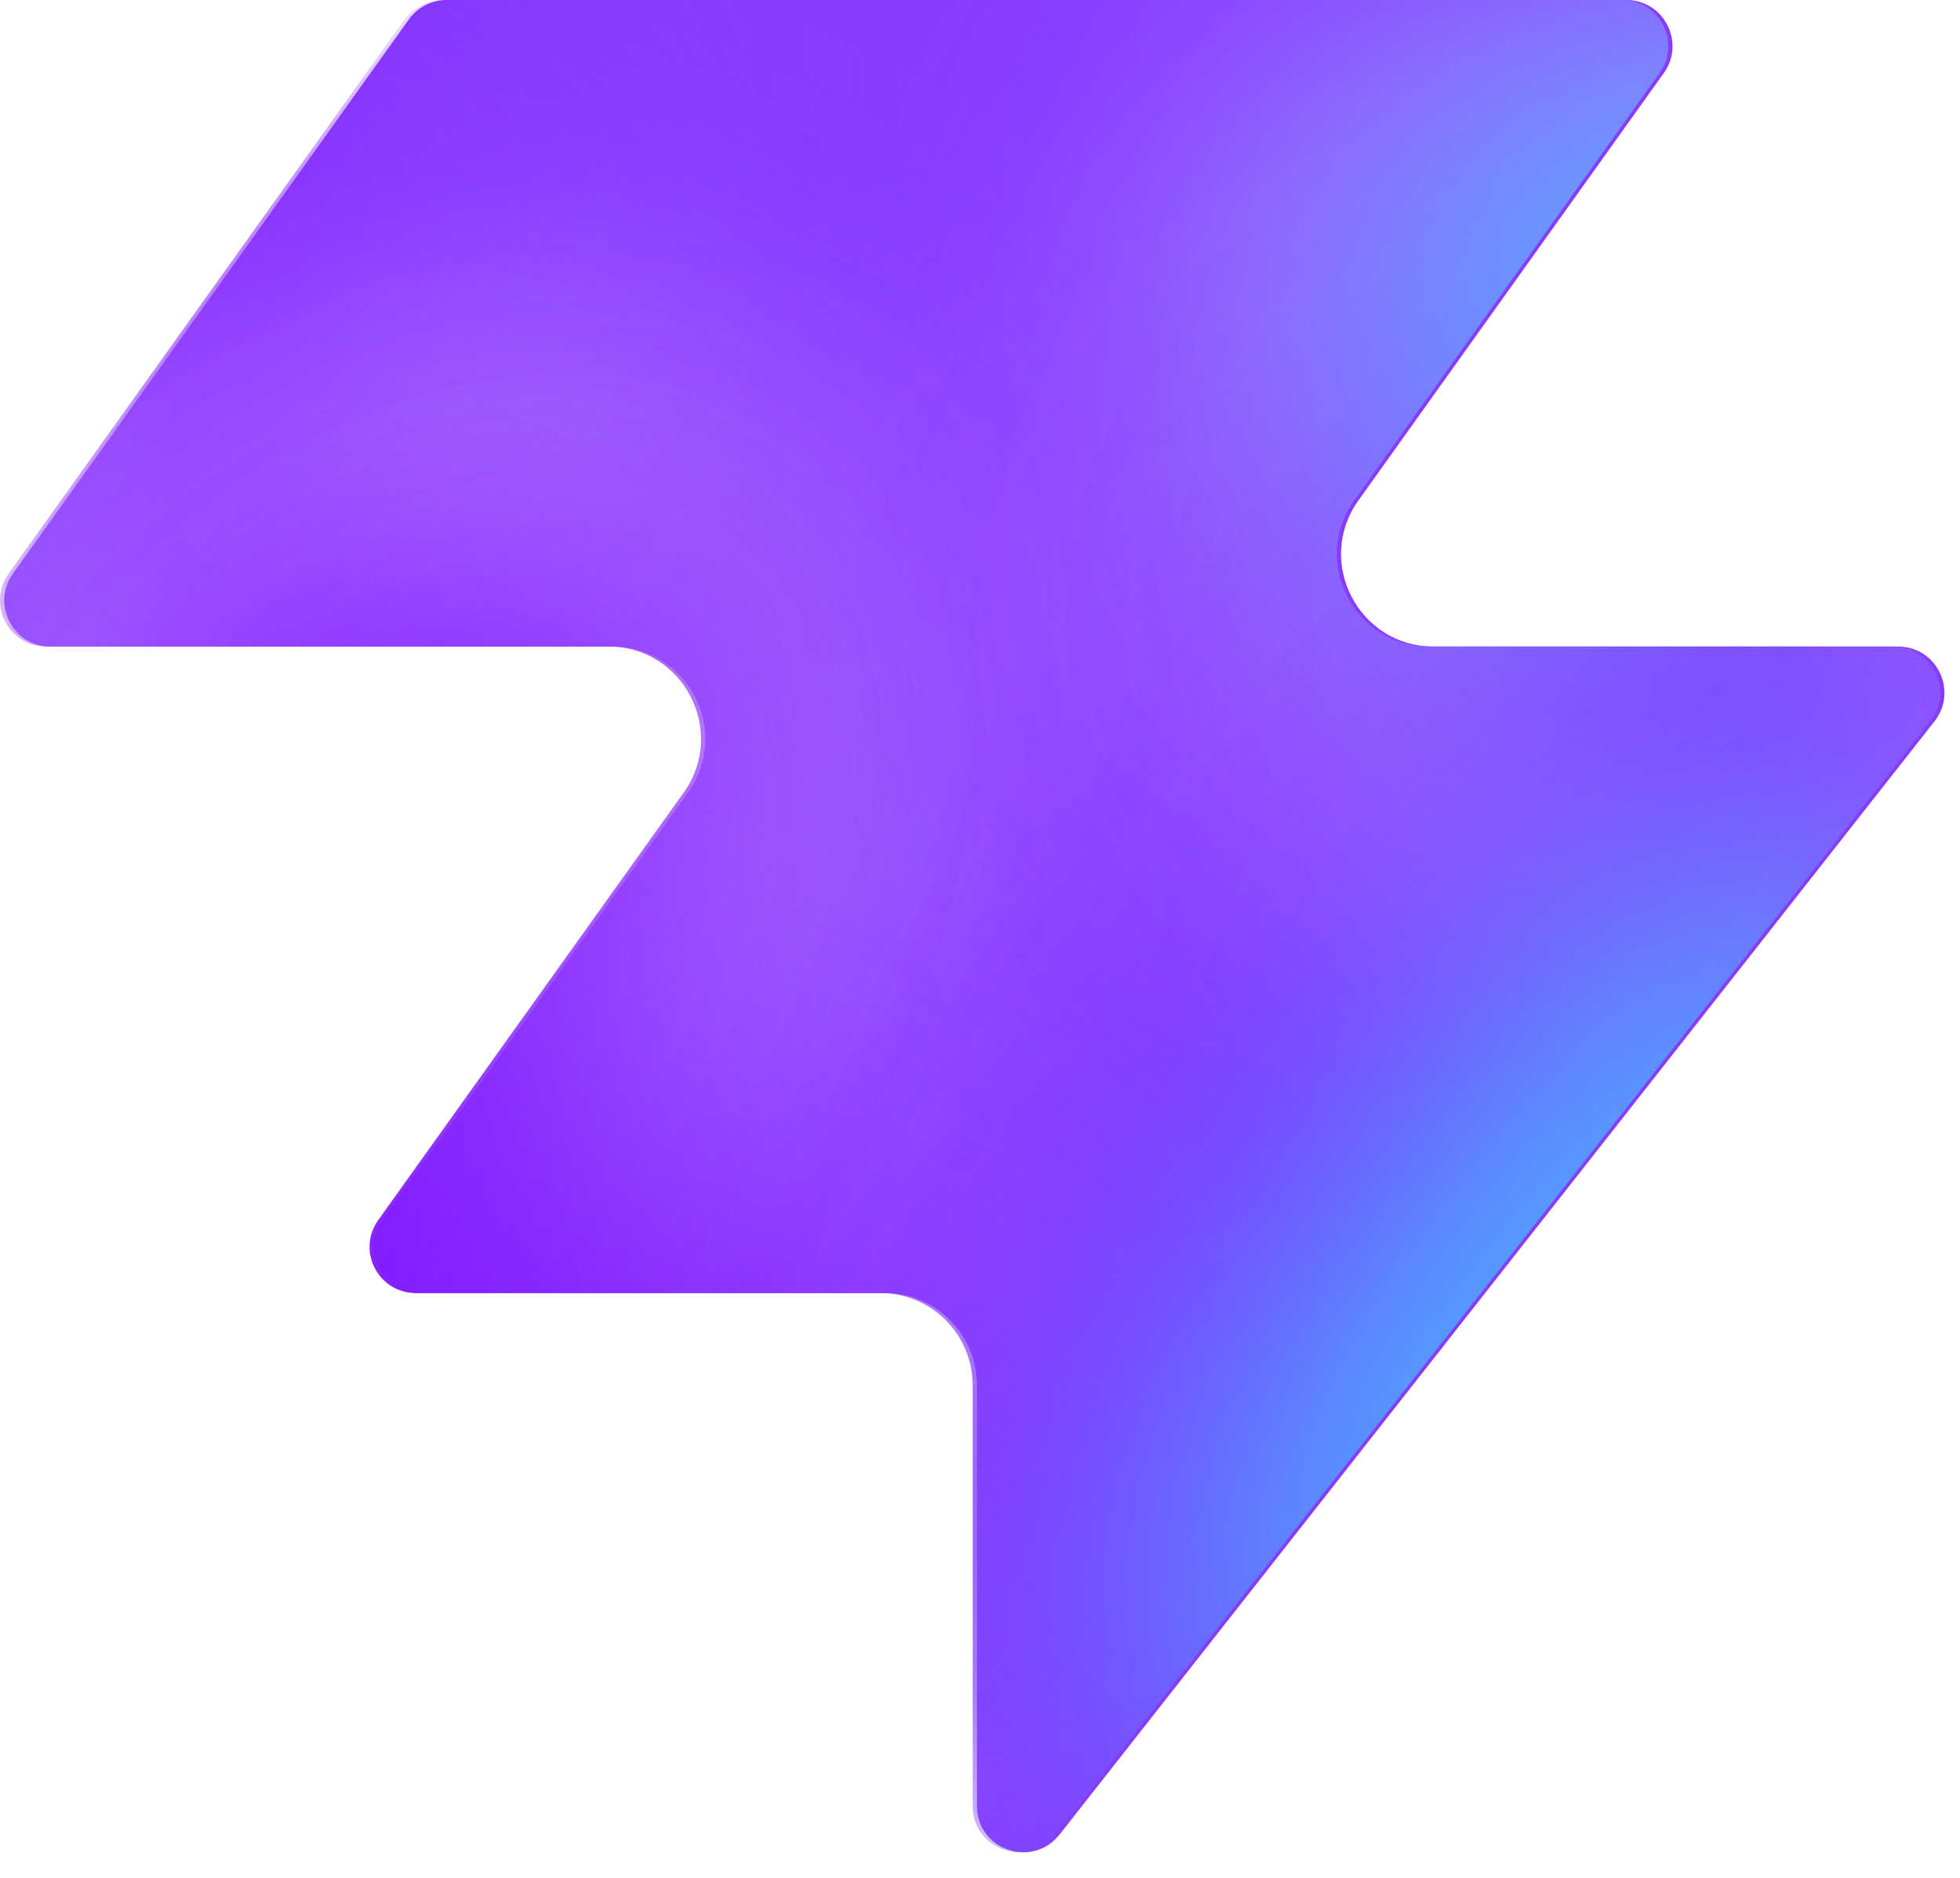
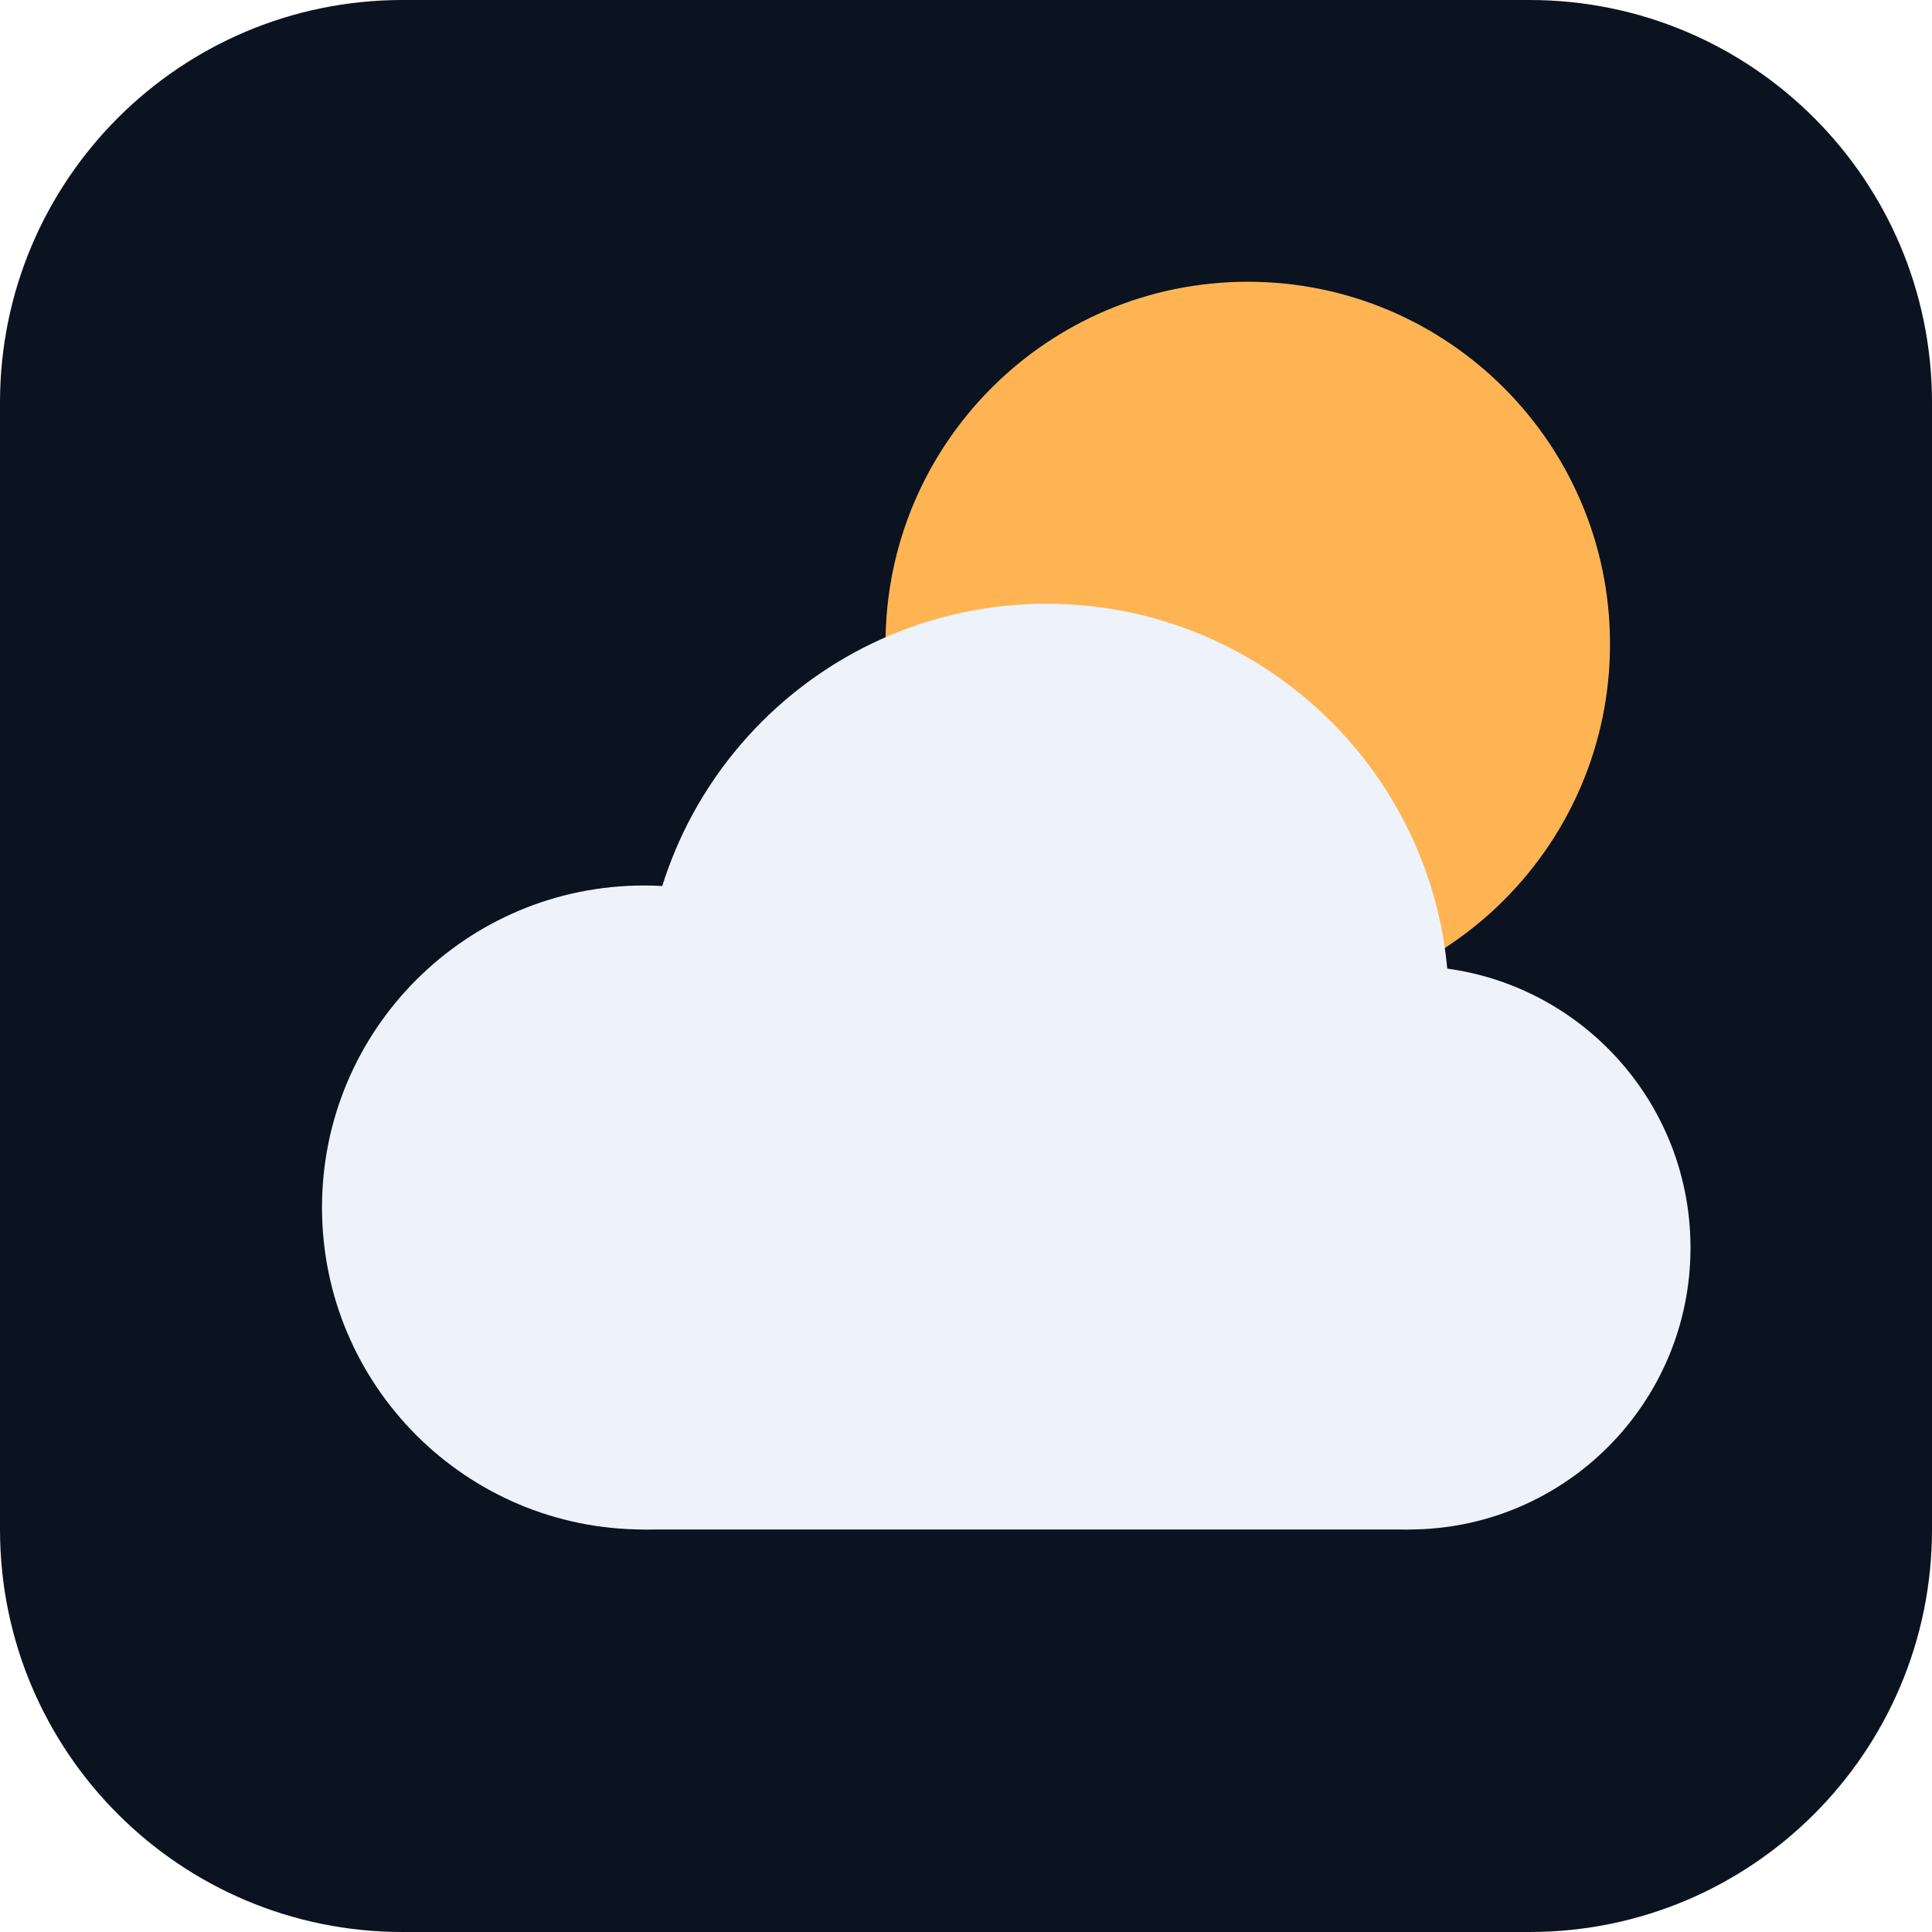
- <svg xmlns="http://www.w3.org/2000/svg" width="48" height="46" fill="none" viewBox="0 0 48 46">
-   <path fill="#863bff" d="M25.946 44.938c-.664.845-2.021.375-2.021-.698V33.937a2.26 2.26 0 0 0-2.262-2.262H10.287c-.92 0-1.456-1.04-.92-1.788l7.48-10.471c1.07-1.497 0-3.578-1.842-3.578H1.237c-.92 0-1.456-1.04-.92-1.788L10.013.474c.214-.297.556-.474.92-.474h28.894c.92 0 1.456 1.04.92 1.788l-7.48 10.471c-1.07 1.498 0 3.579 1.842 3.579h11.377c.943 0 1.473 1.088.89 1.83L25.947 44.94z" style="fill:#863bff;fill:color(display-p3 .525 .23 1);fill-opacity:1" />
-   <mask id="a" width="48" height="46" x="0" y="0" maskUnits="userSpaceOnUse" style="mask-type:alpha">
-     <path fill="#000" d="M25.842 44.938c-.664.844-2.021.375-2.021-.698V33.937a2.26 2.26 0 0 0-2.262-2.262H10.183c-.92 0-1.456-1.04-.92-1.788l7.48-10.471c1.07-1.498 0-3.579-1.842-3.579H1.133c-.92 0-1.456-1.04-.92-1.787L9.91.473c.214-.297.556-.474.92-.474h28.894c.92 0 1.456 1.04.92 1.788l-7.48 10.471c-1.07 1.498 0 3.578 1.842 3.578h11.377c.943 0 1.473 1.088.89 1.832L25.843 44.94z" style="fill:#000;fill-opacity:1" />
-   </mask>
-   <g mask="url(#a)">
-     <g filter="url(#b)">
-       <ellipse cx="5.508" cy="14.704" fill="#ede6ff" rx="5.508" ry="14.704" style="fill:#ede6ff;fill:color(display-p3 .927 .903 1);fill-opacity:1" transform="matrix(.00324 1 1 -.00324 -4.47 31.516)" />
-     </g>
-     <g filter="url(#c)">
-       <ellipse cx="10.399" cy="29.851" fill="#ede6ff" rx="10.399" ry="29.851" style="fill:#ede6ff;fill:color(display-p3 .927 .903 1);fill-opacity:1" transform="matrix(.00324 1 1 -.00324 -39.328 7.883)" />
-     </g>
-     <g filter="url(#d)">
-       <ellipse cx="5.508" cy="30.487" fill="#7e14ff" rx="5.508" ry="30.487" style="fill:#7e14ff;fill:color(display-p3 .492 .077 1);fill-opacity:1" transform="rotate(89.814 -25.913 -14.639)scale(1 -1)" />
-     </g>
-     <g filter="url(#e)">
-       <ellipse cx="5.508" cy="30.599" fill="#7e14ff" rx="5.508" ry="30.599" style="fill:#7e14ff;fill:color(display-p3 .492 .077 1);fill-opacity:1" transform="rotate(89.814 -32.644 -3.334)scale(1 -1)" />
-     </g>
-     <g filter="url(#f)">
-       <ellipse cx="5.508" cy="30.599" fill="#7e14ff" rx="5.508" ry="30.599" style="fill:#7e14ff;fill:color(display-p3 .492 .077 1);fill-opacity:1" transform="matrix(.00324 1 1 -.00324 -34.34 30.47)" />
-     </g>
-     <g filter="url(#g)">
-       <ellipse cx="14.072" cy="22.078" fill="#ede6ff" rx="14.072" ry="22.078" style="fill:#ede6ff;fill:color(display-p3 .927 .903 1);fill-opacity:1" transform="rotate(93.35 24.506 48.493)scale(-1 1)" />
-     </g>
-     <g filter="url(#h)">
-       <ellipse cx="3.47" cy="21.501" fill="#7e14ff" rx="3.47" ry="21.501" style="fill:#7e14ff;fill:color(display-p3 .492 .077 1);fill-opacity:1" transform="rotate(89.009 28.708 47.59)scale(-1 1)" />
-     </g>
-     <g filter="url(#i)">
-       <ellipse cx="3.47" cy="21.501" fill="#7e14ff" rx="3.47" ry="21.501" style="fill:#7e14ff;fill:color(display-p3 .492 .077 1);fill-opacity:1" transform="rotate(89.009 28.708 47.59)scale(-1 1)" />
-     </g>
-     <g filter="url(#j)">
-       <ellipse cx=".387" cy="8.972" fill="#7e14ff" rx="4.407" ry="29.108" style="fill:#7e14ff;fill:color(display-p3 .492 .077 1);fill-opacity:1" transform="rotate(39.51 .387 8.972)" />
-     </g>
-     <g filter="url(#k)">
-       <ellipse cx="47.523" cy="-6.092" fill="#7e14ff" rx="4.407" ry="29.108" style="fill:#7e14ff;fill:color(display-p3 .492 .077 1);fill-opacity:1" transform="rotate(37.892 47.523 -6.092)" />
-     </g>
-     <g filter="url(#l)">
-       <ellipse cx="41.412" cy="6.333" fill="#47bfff" rx="5.971" ry="9.665" style="fill:#47bfff;fill:color(display-p3 .28 .748 1);fill-opacity:1" transform="rotate(37.892 41.412 6.333)" />
-     </g>
-     <g filter="url(#m)">
-       <ellipse cx="-1.879" cy="38.332" fill="#7e14ff" rx="4.407" ry="29.108" style="fill:#7e14ff;fill:color(display-p3 .492 .077 1);fill-opacity:1" transform="rotate(37.892 -1.88 38.332)" />
-     </g>
-     <g filter="url(#n)">
-       <ellipse cx="-1.879" cy="38.332" fill="#7e14ff" rx="4.407" ry="29.108" style="fill:#7e14ff;fill:color(display-p3 .492 .077 1);fill-opacity:1" transform="rotate(37.892 -1.88 38.332)" />
-     </g>
-     <g filter="url(#o)">
-       <ellipse cx="35.651" cy="29.907" fill="#7e14ff" rx="4.407" ry="29.108" style="fill:#7e14ff;fill:color(display-p3 .492 .077 1);fill-opacity:1" transform="rotate(37.892 35.651 29.907)" />
-     </g>
-     <g filter="url(#p)">
-       <ellipse cx="38.418" cy="32.4" fill="#47bfff" rx="5.971" ry="15.297" style="fill:#47bfff;fill:color(display-p3 .28 .748 1);fill-opacity:1" transform="rotate(37.892 38.418 32.4)" />
-     </g>
+ <svg xmlns="http://www.w3.org/2000/svg" viewBox="0 0 48 48">
+   <rect width="48" height="48" rx="10" fill="#0b1220" />
+   <circle cx="31" cy="16" r="9" fill="#ffb454" />
+   <g fill="#eef3fb">
+     <circle cx="16" cy="30" r="8" />
+     <circle cx="26" cy="25" r="10" />
+     <circle cx="35" cy="31" r="7" />
+     <rect x="16" y="30" width="19" height="8" />
  </g>
-   <defs>
-     <filter id="b" width="60.045" height="41.654" x="-19.77" y="16.149" color-interpolation-filters="sRGB" filterUnits="userSpaceOnUse">
-       <feFlood flood-opacity="0" result="BackgroundImageFix" />
-       <feBlend in="SourceGraphic" in2="BackgroundImageFix" result="shape" />
-       <feGaussianBlur result="effect1_foregroundBlur_2002_17158" stdDeviation="7.659" />
-     </filter>
-     <filter id="c" width="90.34" height="51.437" x="-54.613" y="-7.533" color-interpolation-filters="sRGB" filterUnits="userSpaceOnUse">
-       <feFlood flood-opacity="0" result="BackgroundImageFix" />
-       <feBlend in="SourceGraphic" in2="BackgroundImageFix" result="shape" />
-       <feGaussianBlur result="effect1_foregroundBlur_2002_17158" stdDeviation="7.659" />
-     </filter>
-     <filter id="d" width="79.355" height="29.4" x="-49.64" y="2.03" color-interpolation-filters="sRGB" filterUnits="userSpaceOnUse">
-       <feFlood flood-opacity="0" result="BackgroundImageFix" />
-       <feBlend in="SourceGraphic" in2="BackgroundImageFix" result="shape" />
-       <feGaussianBlur result="effect1_foregroundBlur_2002_17158" stdDeviation="4.596" />
-     </filter>
-     <filter id="e" width="79.579" height="29.4" x="-45.045" y="20.029" color-interpolation-filters="sRGB" filterUnits="userSpaceOnUse">
-       <feFlood flood-opacity="0" result="BackgroundImageFix" />
-       <feBlend in="SourceGraphic" in2="BackgroundImageFix" result="shape" />
-       <feGaussianBlur result="effect1_foregroundBlur_2002_17158" stdDeviation="4.596" />
-     </filter>
-     <filter id="f" width="79.579" height="29.4" x="-43.513" y="21.178" color-interpolation-filters="sRGB" filterUnits="userSpaceOnUse">
-       <feFlood flood-opacity="0" result="BackgroundImageFix" />
-       <feBlend in="SourceGraphic" in2="BackgroundImageFix" result="shape" />
-       <feGaussianBlur result="effect1_foregroundBlur_2002_17158" stdDeviation="4.596" />
-     </filter>
-     <filter id="g" width="74.749" height="58.852" x="15.756" y="-17.901" color-interpolation-filters="sRGB" filterUnits="userSpaceOnUse">
-       <feFlood flood-opacity="0" result="BackgroundImageFix" />
-       <feBlend in="SourceGraphic" in2="BackgroundImageFix" result="shape" />
-       <feGaussianBlur result="effect1_foregroundBlur_2002_17158" stdDeviation="7.659" />
-     </filter>
-     <filter id="h" width="61.377" height="25.362" x="23.548" y="2.284" color-interpolation-filters="sRGB" filterUnits="userSpaceOnUse">
-       <feFlood flood-opacity="0" result="BackgroundImageFix" />
-       <feBlend in="SourceGraphic" in2="BackgroundImageFix" result="shape" />
-       <feGaussianBlur result="effect1_foregroundBlur_2002_17158" stdDeviation="4.596" />
-     </filter>
-     <filter id="i" width="61.377" height="25.362" x="23.548" y="2.284" color-interpolation-filters="sRGB" filterUnits="userSpaceOnUse">
-       <feFlood flood-opacity="0" result="BackgroundImageFix" />
-       <feBlend in="SourceGraphic" in2="BackgroundImageFix" result="shape" />
-       <feGaussianBlur result="effect1_foregroundBlur_2002_17158" stdDeviation="4.596" />
-     </filter>
-     <filter id="j" width="56.045" height="63.649" x="-27.636" y="-22.853" color-interpolation-filters="sRGB" filterUnits="userSpaceOnUse">
-       <feFlood flood-opacity="0" result="BackgroundImageFix" />
-       <feBlend in="SourceGraphic" in2="BackgroundImageFix" result="shape" />
-       <feGaussianBlur result="effect1_foregroundBlur_2002_17158" stdDeviation="4.596" />
-     </filter>
-     <filter id="k" width="54.814" height="64.646" x="20.116" y="-38.415" color-interpolation-filters="sRGB" filterUnits="userSpaceOnUse">
-       <feFlood flood-opacity="0" result="BackgroundImageFix" />
-       <feBlend in="SourceGraphic" in2="BackgroundImageFix" result="shape" />
-       <feGaussianBlur result="effect1_foregroundBlur_2002_17158" stdDeviation="4.596" />
-     </filter>
-     <filter id="l" width="33.541" height="35.313" x="24.641" y="-11.323" color-interpolation-filters="sRGB" filterUnits="userSpaceOnUse">
-       <feFlood flood-opacity="0" result="BackgroundImageFix" />
-       <feBlend in="SourceGraphic" in2="BackgroundImageFix" result="shape" />
-       <feGaussianBlur result="effect1_foregroundBlur_2002_17158" stdDeviation="4.596" />
-     </filter>
-     <filter id="m" width="54.814" height="64.646" x="-29.286" y="6.009" color-interpolation-filters="sRGB" filterUnits="userSpaceOnUse">
-       <feFlood flood-opacity="0" result="BackgroundImageFix" />
-       <feBlend in="SourceGraphic" in2="BackgroundImageFix" result="shape" />
-       <feGaussianBlur result="effect1_foregroundBlur_2002_17158" stdDeviation="4.596" />
-     </filter>
-     <filter id="n" width="54.814" height="64.646" x="-29.286" y="6.009" color-interpolation-filters="sRGB" filterUnits="userSpaceOnUse">
-       <feFlood flood-opacity="0" result="BackgroundImageFix" />
-       <feBlend in="SourceGraphic" in2="BackgroundImageFix" result="shape" />
-       <feGaussianBlur result="effect1_foregroundBlur_2002_17158" stdDeviation="4.596" />
-     </filter>
-     <filter id="o" width="54.814" height="64.646" x="8.244" y="-2.416" color-interpolation-filters="sRGB" filterUnits="userSpaceOnUse">
-       <feFlood flood-opacity="0" result="BackgroundImageFix" />
-       <feBlend in="SourceGraphic" in2="BackgroundImageFix" result="shape" />
-       <feGaussianBlur result="effect1_foregroundBlur_2002_17158" stdDeviation="4.596" />
-     </filter>
-     <filter id="p" width="39.409" height="43.623" x="18.713" y="10.588" color-interpolation-filters="sRGB" filterUnits="userSpaceOnUse">
-       <feFlood flood-opacity="0" result="BackgroundImageFix" />
-       <feBlend in="SourceGraphic" in2="BackgroundImageFix" result="shape" />
-       <feGaussianBlur result="effect1_foregroundBlur_2002_17158" stdDeviation="4.596" />
-     </filter>
-   </defs>
</svg>
